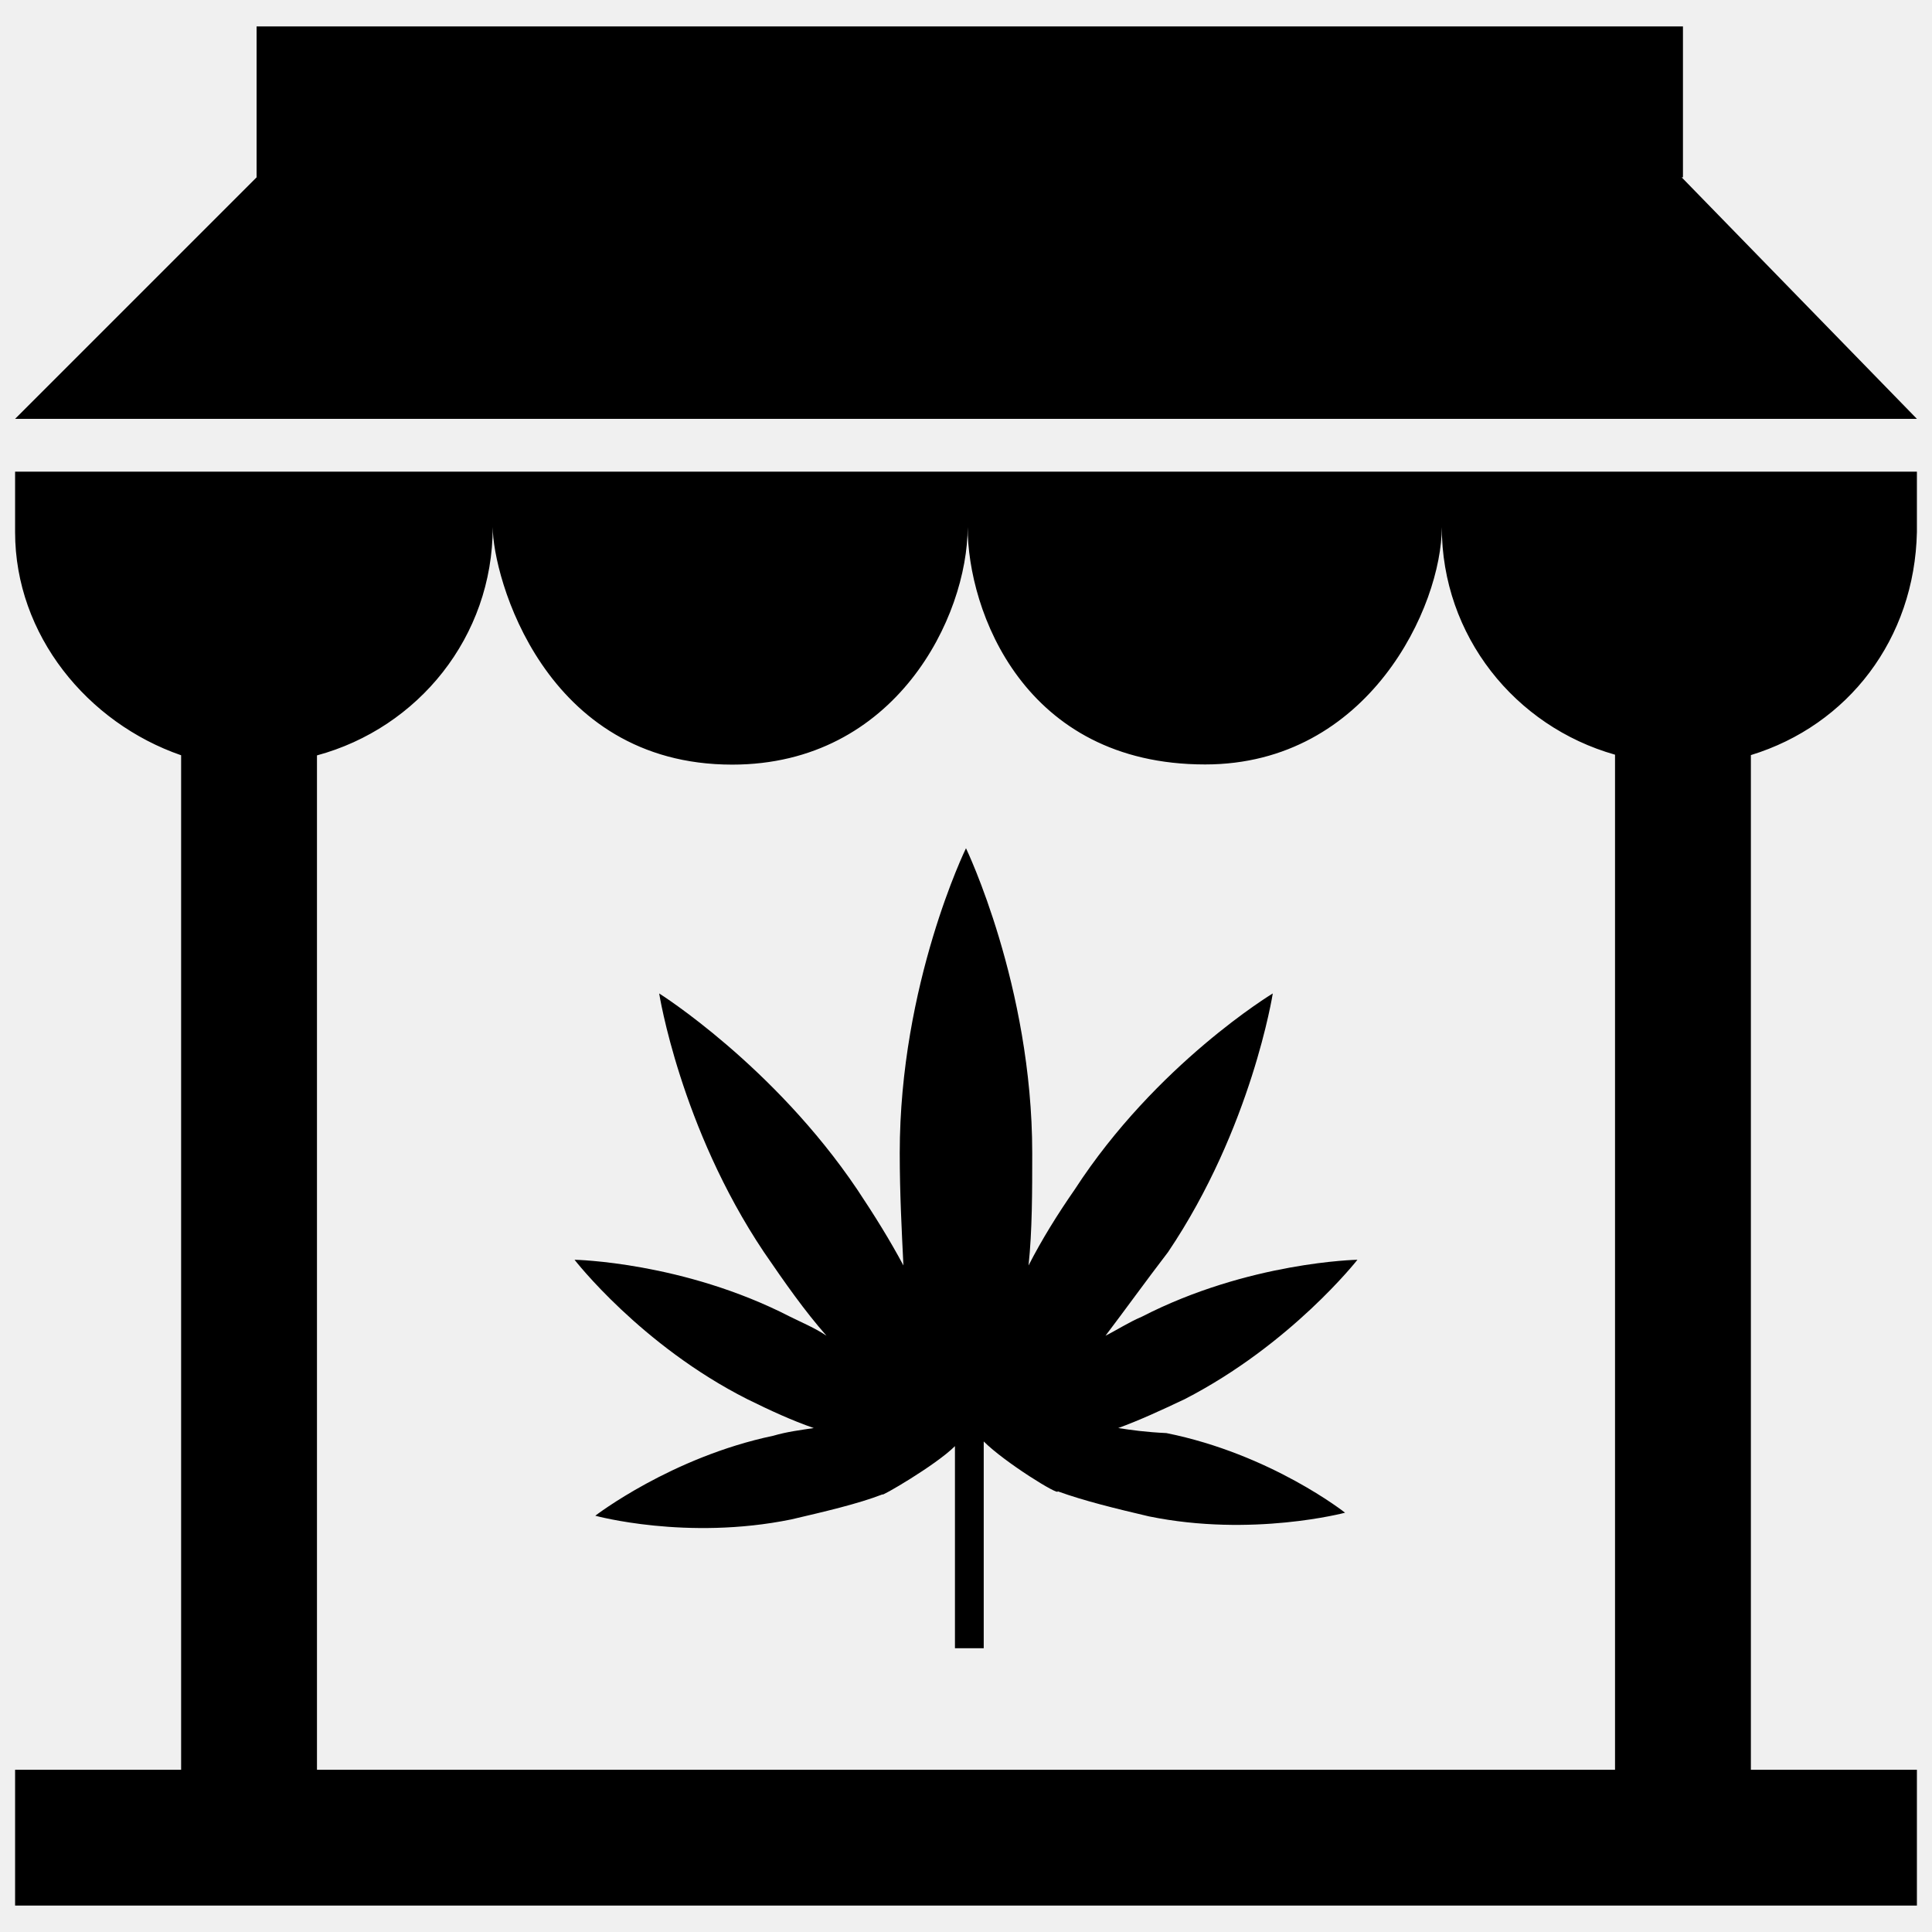
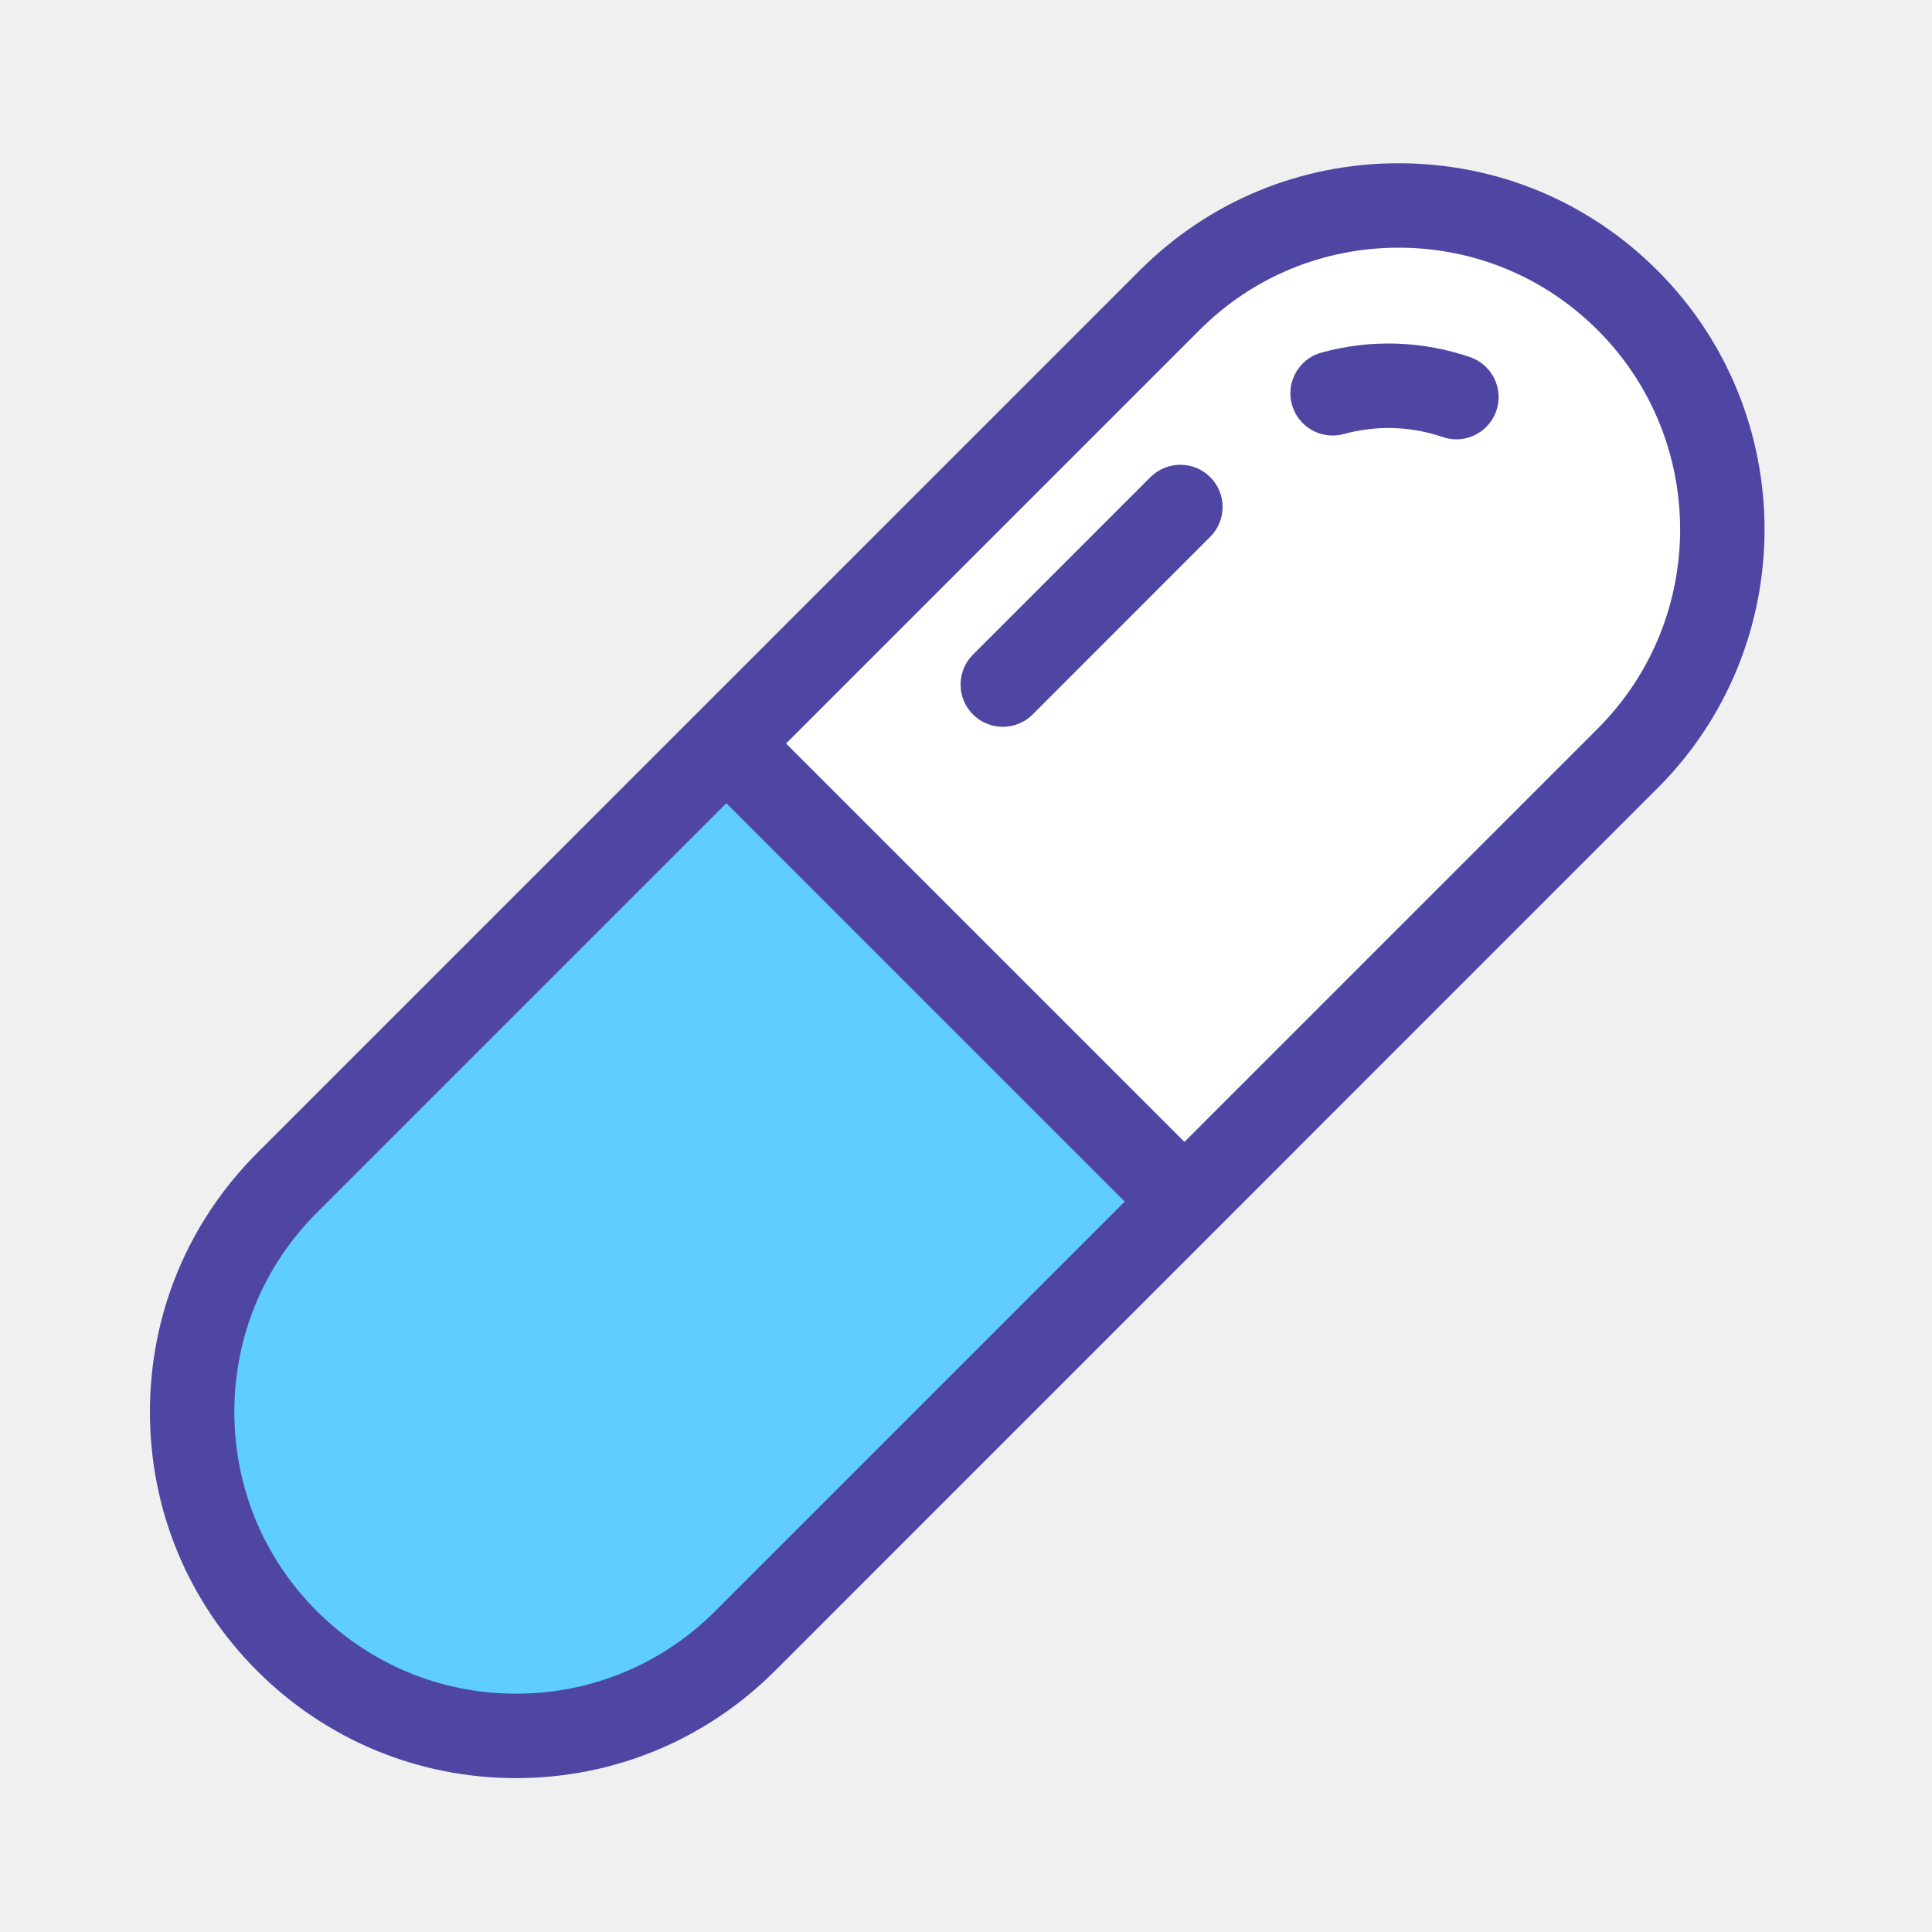
- <svg xmlns="http://www.w3.org/2000/svg" fill="#000000" version="1.1" id="Layer_1" width="800px" height="800px" viewBox="0 0 256 253" enable-background="new 0 0 256 253" xml:space="preserve">
-   <path d="M154.555,188.391c13.876,2.793,23.674,10.551,23.674,10.551s-12.325,3.281-25.979,0.488  c-4.345-1.02-8.556-2.039-12.103-3.325c0.266,0.665-7.005-3.813-9.798-6.606v27.398h-3.813V190.12  c-2.571,2.571-10.064,6.872-9.576,6.384c-3.325,1.286-7.758,2.305-12.103,3.325c-13.876,2.837-25.979-0.488-25.979-0.488  s10.064-7.758,23.585-10.596c1.818-0.532,3.591-0.754,5.364-1.02c-2.926-1.02-5.719-2.305-8.778-3.813  c-14.142-7.138-22.92-18.487-22.92-18.487s14.408,0.266,28.55,7.537c1.507,0.754,3.325,1.507,4.832,2.527  c-2.926-3.325-5.497-7.005-8.29-11.083c-11.083-16.536-13.876-34.269-13.876-34.269s15.162,9.532,26.245,25.979  c2.305,3.458,4.345,6.739,6.118,10.064c-0.222-4.566-0.488-9.532-0.488-14.896c0-22.432,8.778-40.387,8.778-40.387  s8.778,18.221,8.778,40.387c0,5.098,0,10.33-0.488,14.896c1.773-3.458,3.813-6.739,6.118-10.064  c10.817-16.669,26.245-25.979,26.245-25.979s-2.793,17.822-13.876,34.269c-2.926,3.813-5.763,7.758-8.29,11.083  c1.507-0.754,3.059-1.773,4.832-2.527c14.142-7.271,28.55-7.537,28.55-7.537s-8.778,11.216-22.92,18.487  c-3.192,1.507-5.985,2.793-8.778,3.813C149.945,187.992,151.762,188.258,154.555,188.391z M2,61h252v8  c-0.301,14.158-9.11,25.609-22,29.554V233h22v18H2v-18h22V98.576C11.625,94.302,2,82.678,2,69V61z M42,98.594V233h172V98.5  c-13.228-3.738-22.954-15.728-22.954-30.154c0,10.448-9.63,31.447-31.363,31.447c-24.053,0-31.464-20.395-31.464-31.447  c0,11.855-9.513,31.47-31.202,31.47c-24.971,0-31.727-24.992-31.727-31.47C65.29,82.895,55.402,94.966,42,98.594z M222.832,22H223V2  H34v20L2,54h252L222.832,22z" />
+ <svg xmlns="http://www.w3.org/2000/svg" width="800px" height="800px" viewBox="0 0 1024 1024" class="icon" version="1.1">
+   <path d="M384.993 394.092l242.775 242.806-232.863 232.863c-33.536 33.505-77.46 50.289-121.385 50.289s-87.849-16.783-121.385-50.289c-67.072-67.041-67.072-175.764 0-242.806l232.858-232.863z" fill="#5FCEFF" />
+   <path d="M846.848 175.002c58.214 58.214 58.214 152.934 0 211.149l-219.085 219.085-211.149-211.149 219.085-219.085c28.16-28.211 65.69-43.725 105.574-43.725 39.885 0 77.363 15.514 105.574 43.725z m-53.76 42.701c3.994-11.674-2.253-24.422-13.926-28.416a133.248 133.248 0 0 0-78.746-2.406 22.39 22.39 0 0 0-16.486 21.555c0 1.946 0.256 3.942 0.819 5.939 3.226 11.93 15.565 18.944 27.494 15.667 17.357-4.762 35.482-4.198 52.378 1.587 2.406 0.819 4.864 1.229 7.27 1.229 9.574 0 18.074-6.093 21.197-15.155z m-151.654 66.816a22.344 22.344 0 0 0 0-31.642c-8.704-8.704-22.886-8.704-31.642 0l-94.106 94.106a22.41 22.41 0 0 0 15.821 38.246c5.939 0 11.622-2.355 15.821-6.554l94.106-94.157z" fill="#FFFFFF" />
+   <path d="M878.49 143.36c75.674 75.674 75.674 198.81 0 274.432l-467.763 467.814c-36.71 36.608-85.402 56.832-137.216 56.832-51.763 0-100.506-20.173-137.216-56.832-36.659-36.659-56.832-85.402-56.832-137.267 0-51.814 20.173-100.557 56.832-137.216L604.058 143.36c36.608-36.659 85.35-56.832 137.216-56.832s100.557 20.173 137.216 56.832z m-31.642 242.79c58.214-58.214 58.214-152.934 0-211.149-28.211-28.211-65.69-43.725-105.574-43.725-39.885 0-77.414 15.514-105.574 43.725L416.614 394.086l211.149 211.149 219.085-219.085z m-467.763 467.763l217.037-217.037-211.149-211.149-217.037 217.037c-28.211 28.211-43.725 65.69-43.725 105.574 0 39.885 15.514 77.414 43.725 105.574 28.262 28.211 65.741 43.776 105.574 43.776s77.363-15.565 105.574-43.776z" fill="#4F46A3" />
+   <path d="M779.162 189.286c11.674 3.994 17.92 16.742 13.926 28.416a22.431 22.431 0 0 1-21.197 15.155c-2.406 0-4.864-0.41-7.27-1.229-16.896-5.786-35.021-6.349-52.378-1.587-11.93 3.277-24.269-3.738-27.494-15.667-0.563-1.997-0.819-3.994-0.819-5.939 0-9.83 6.554-18.842 16.486-21.555 26.061-7.168 53.248-6.298 78.746 2.406zM641.434 252.877a22.344 22.344 0 0 1 0 31.642L547.328 378.675c-4.198 4.198-9.882 6.554-15.821 6.554a22.41 22.41 0 0 1-15.821-38.246l94.106-94.106c8.755-8.704 22.938-8.704 31.642 0z" fill="#4F46A3" />
</svg>
